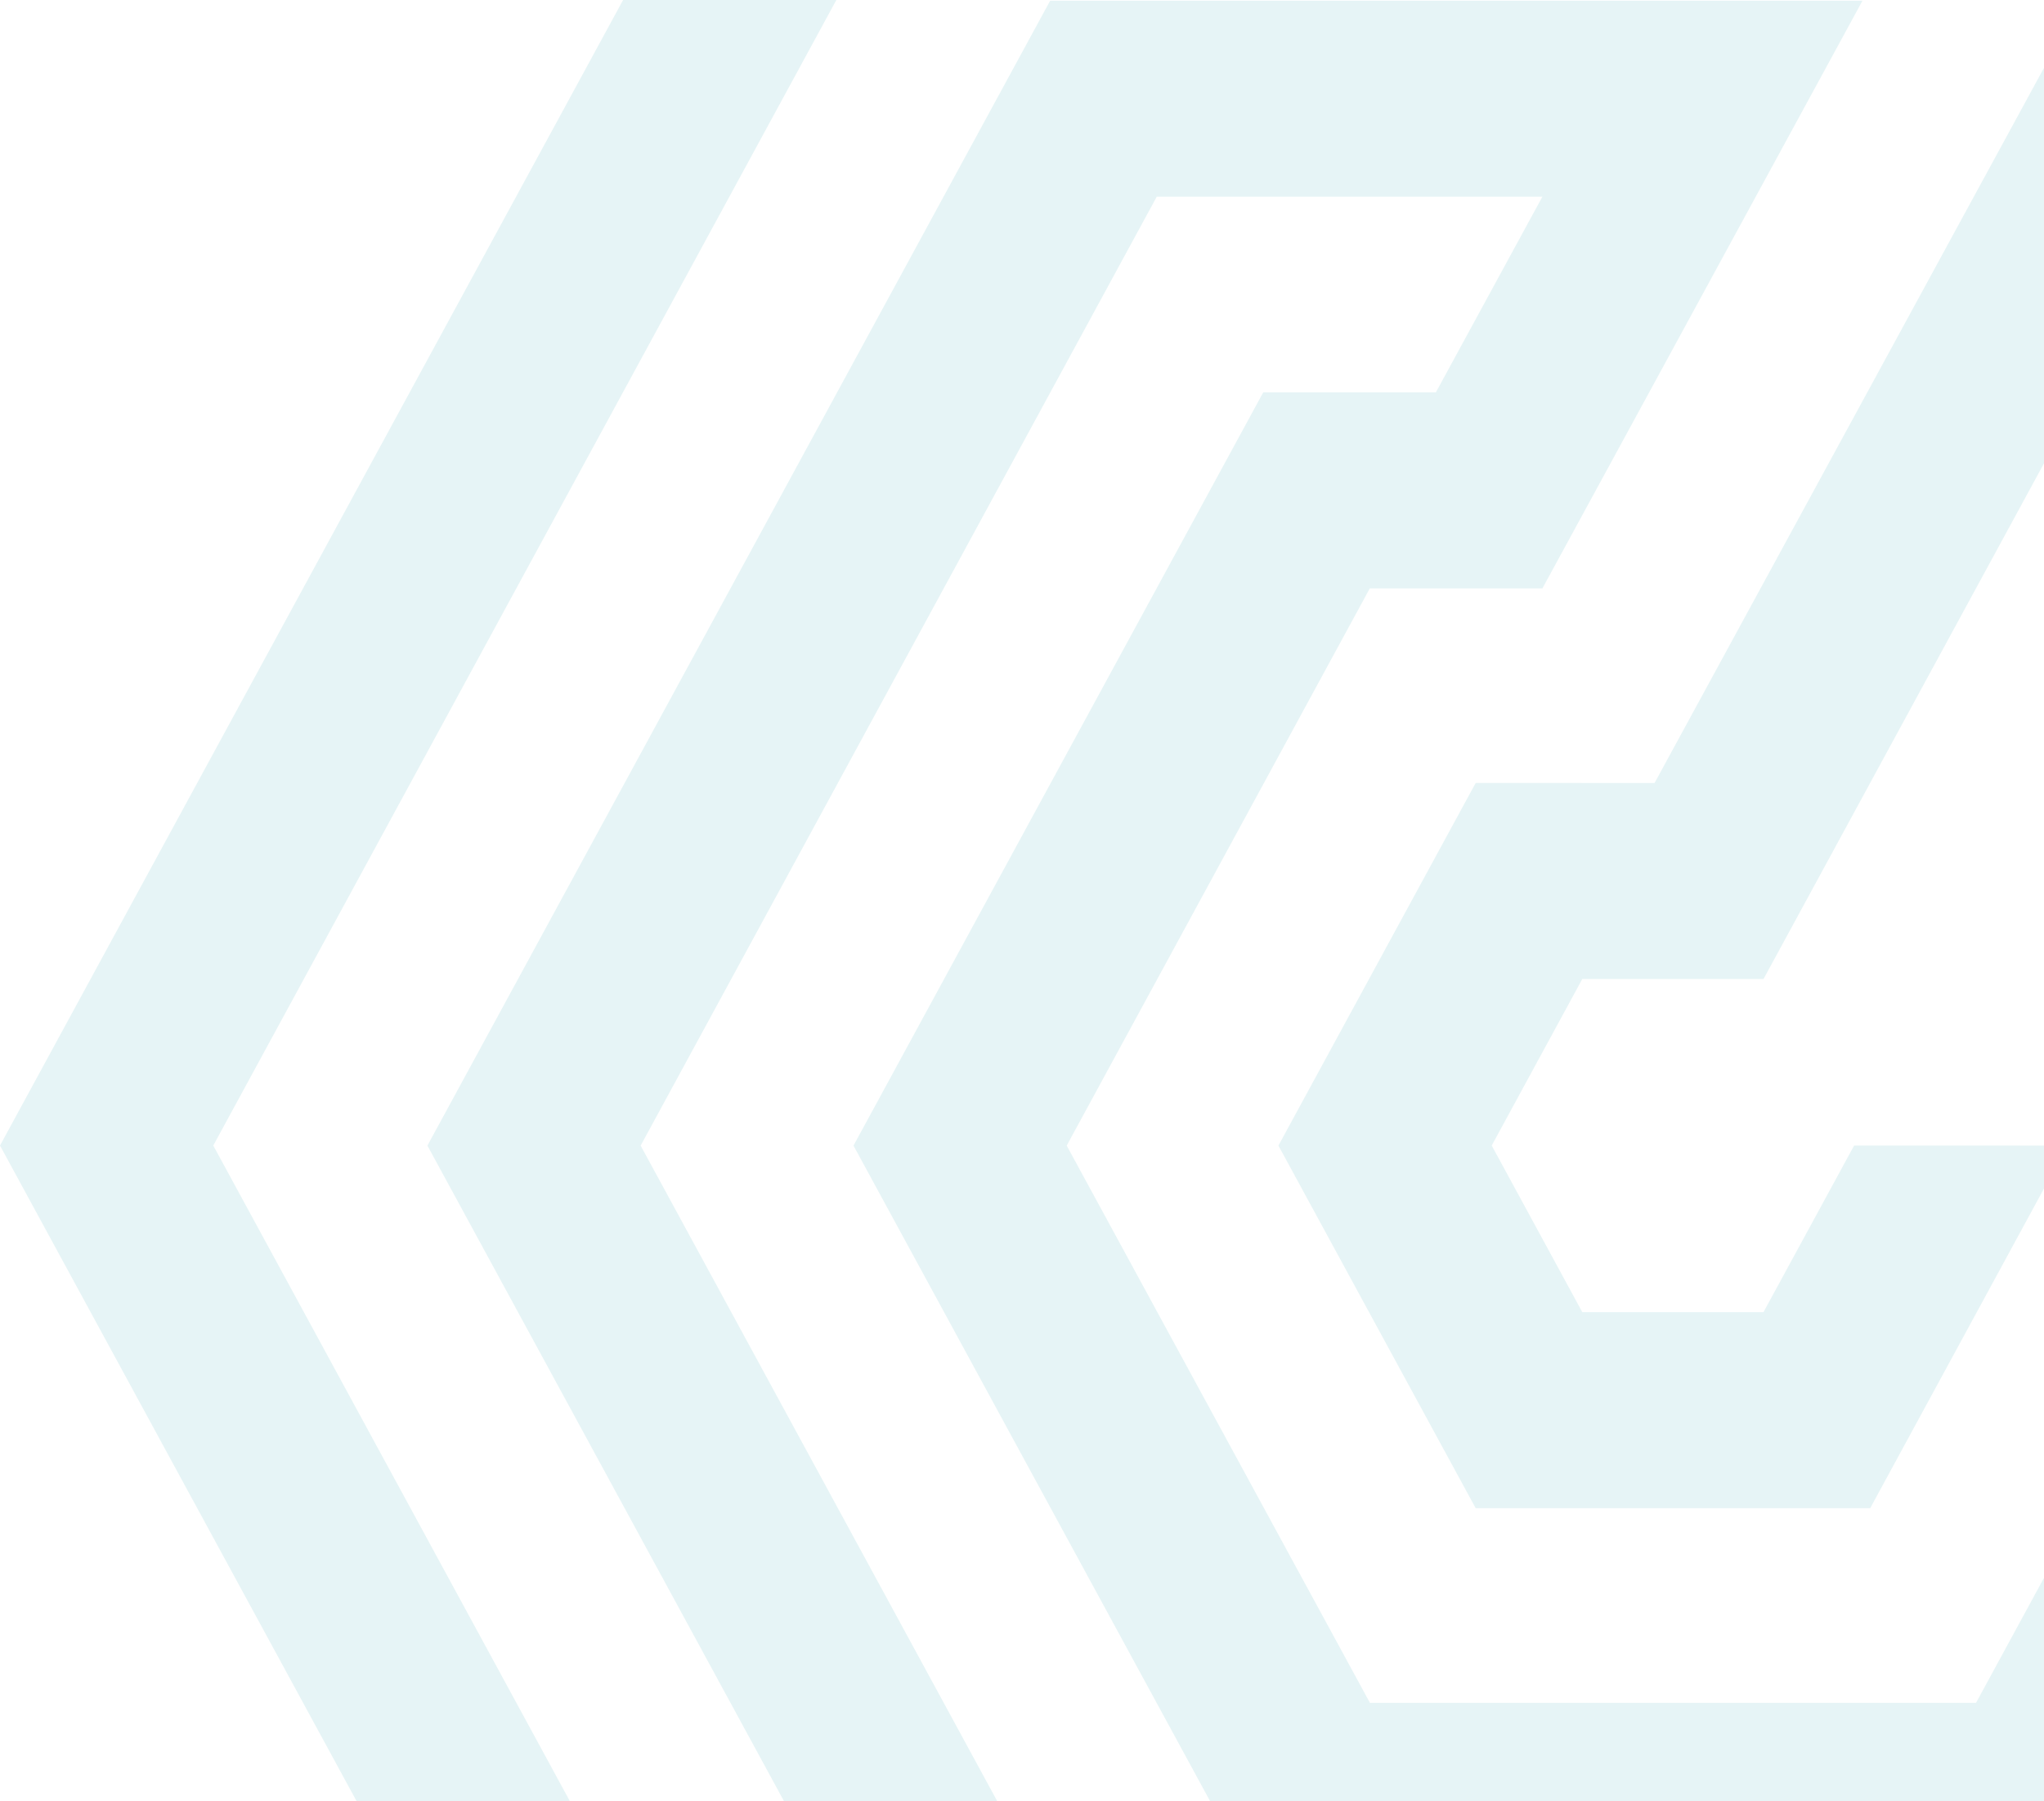
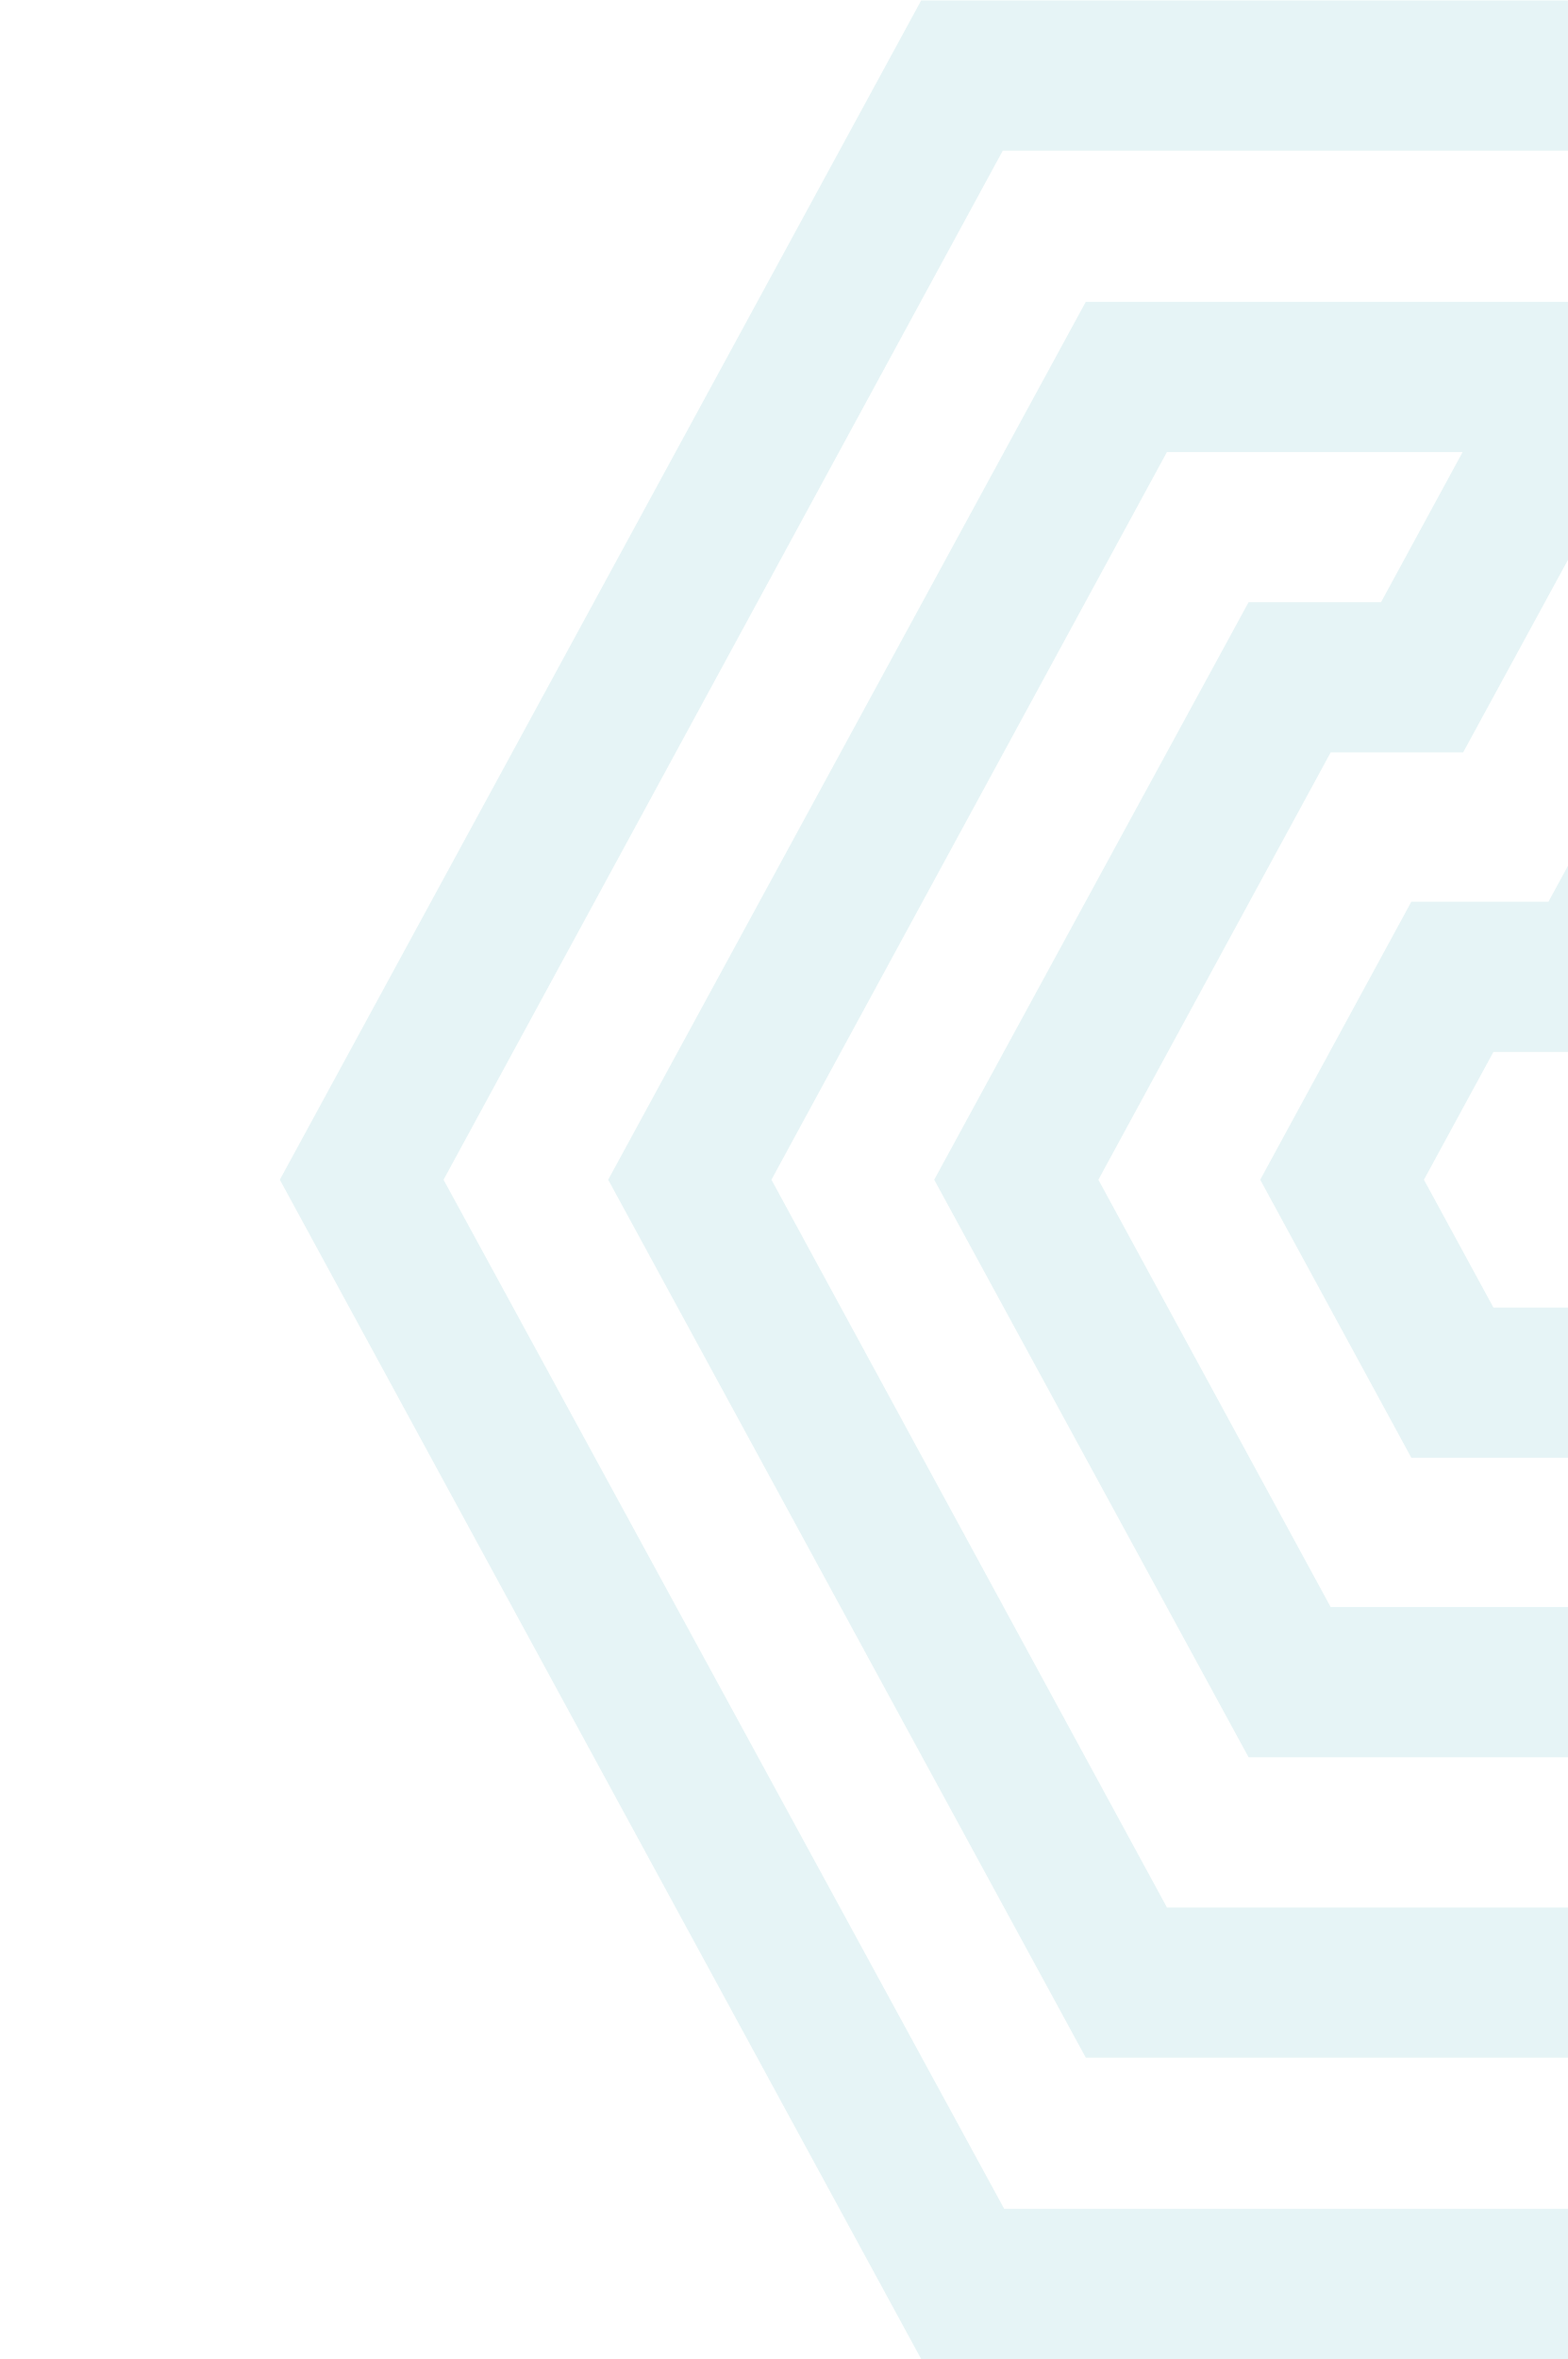
- <svg xmlns="http://www.w3.org/2000/svg" width="336" height="296" viewBox="0 0 336 296" fill="none">
-   <g opacity="0.1">
-     <path d="M444.679 188.337L359.845 344.325H190.152L105.311 188.337L190.152 32.339H253.541L236.035 64.503H207.656L140.3 188.337L207.656 312.17H342.342L409.689 188.337H374.64L324.827 279.944H225.192L175.349 188.337L225.172 96.729H253.548L306.162 0.113H172.629L70.261 188.337L172.629 376.56H377.371L462.154 220.667L497.31 220.771L394.972 408.921H155.026L35.058 188.327L155.026 -32.258L359.63 -32.248L271.981 128.728L242.578 128.718L210.153 188.337L242.578 247.945H307.429L339.835 188.337L304.787 188.327L289.886 215.719H260.103L245.213 188.327L260.103 160.944H289.895L412.496 -64.486L137.493 -64.474L0 188.327L137.5 441.149H412.496L550 188.327L444.679 188.337Z" fill="#00919F" />
+ <svg xmlns="http://www.w3.org/2000/svg" id="Layer_1" version="1.1" viewBox="0 0 336 505.7">
+   <defs>
+     <style>
+       .st0 {
+         fill: #00919f;
+       }
+ 
+       .st1 {
+         opacity: .1;
+       }
+     </style>
+   </defs>
+   <g class="st1">
+     <path class="st0" d="M504.7,252.9l-84.8,156h-169.7l-84.8-156,84.8-156h63.4l-17.5,32.2h-28.4l-67.4,123.8,67.4,123.8h134.7l67.3-123.8h-35l-49.8,91.6h-99.6l-49.8-91.6,49.8-91.6h28.4l52.6-96.6h-133.5l-102.4,188.2,102.4,188.2h204.7l84.8-155.9h35.2c0,.1-102.3,188.3-102.3,188.3h-239.9l-120.2-220.6L215,32.3h204.6l-87.6,161h-29.4l-32.4,59.6,32.4,59.6h64.9l32.4-59.6h-35l-14.9,27.4h-29.8l-14.9-27.4,14.9-27.4h29.8L472.5.1H197.5L60,252.9l137.5,252.8h275l137.5-252.8h-105.3Z" />
  </g>
</svg>
